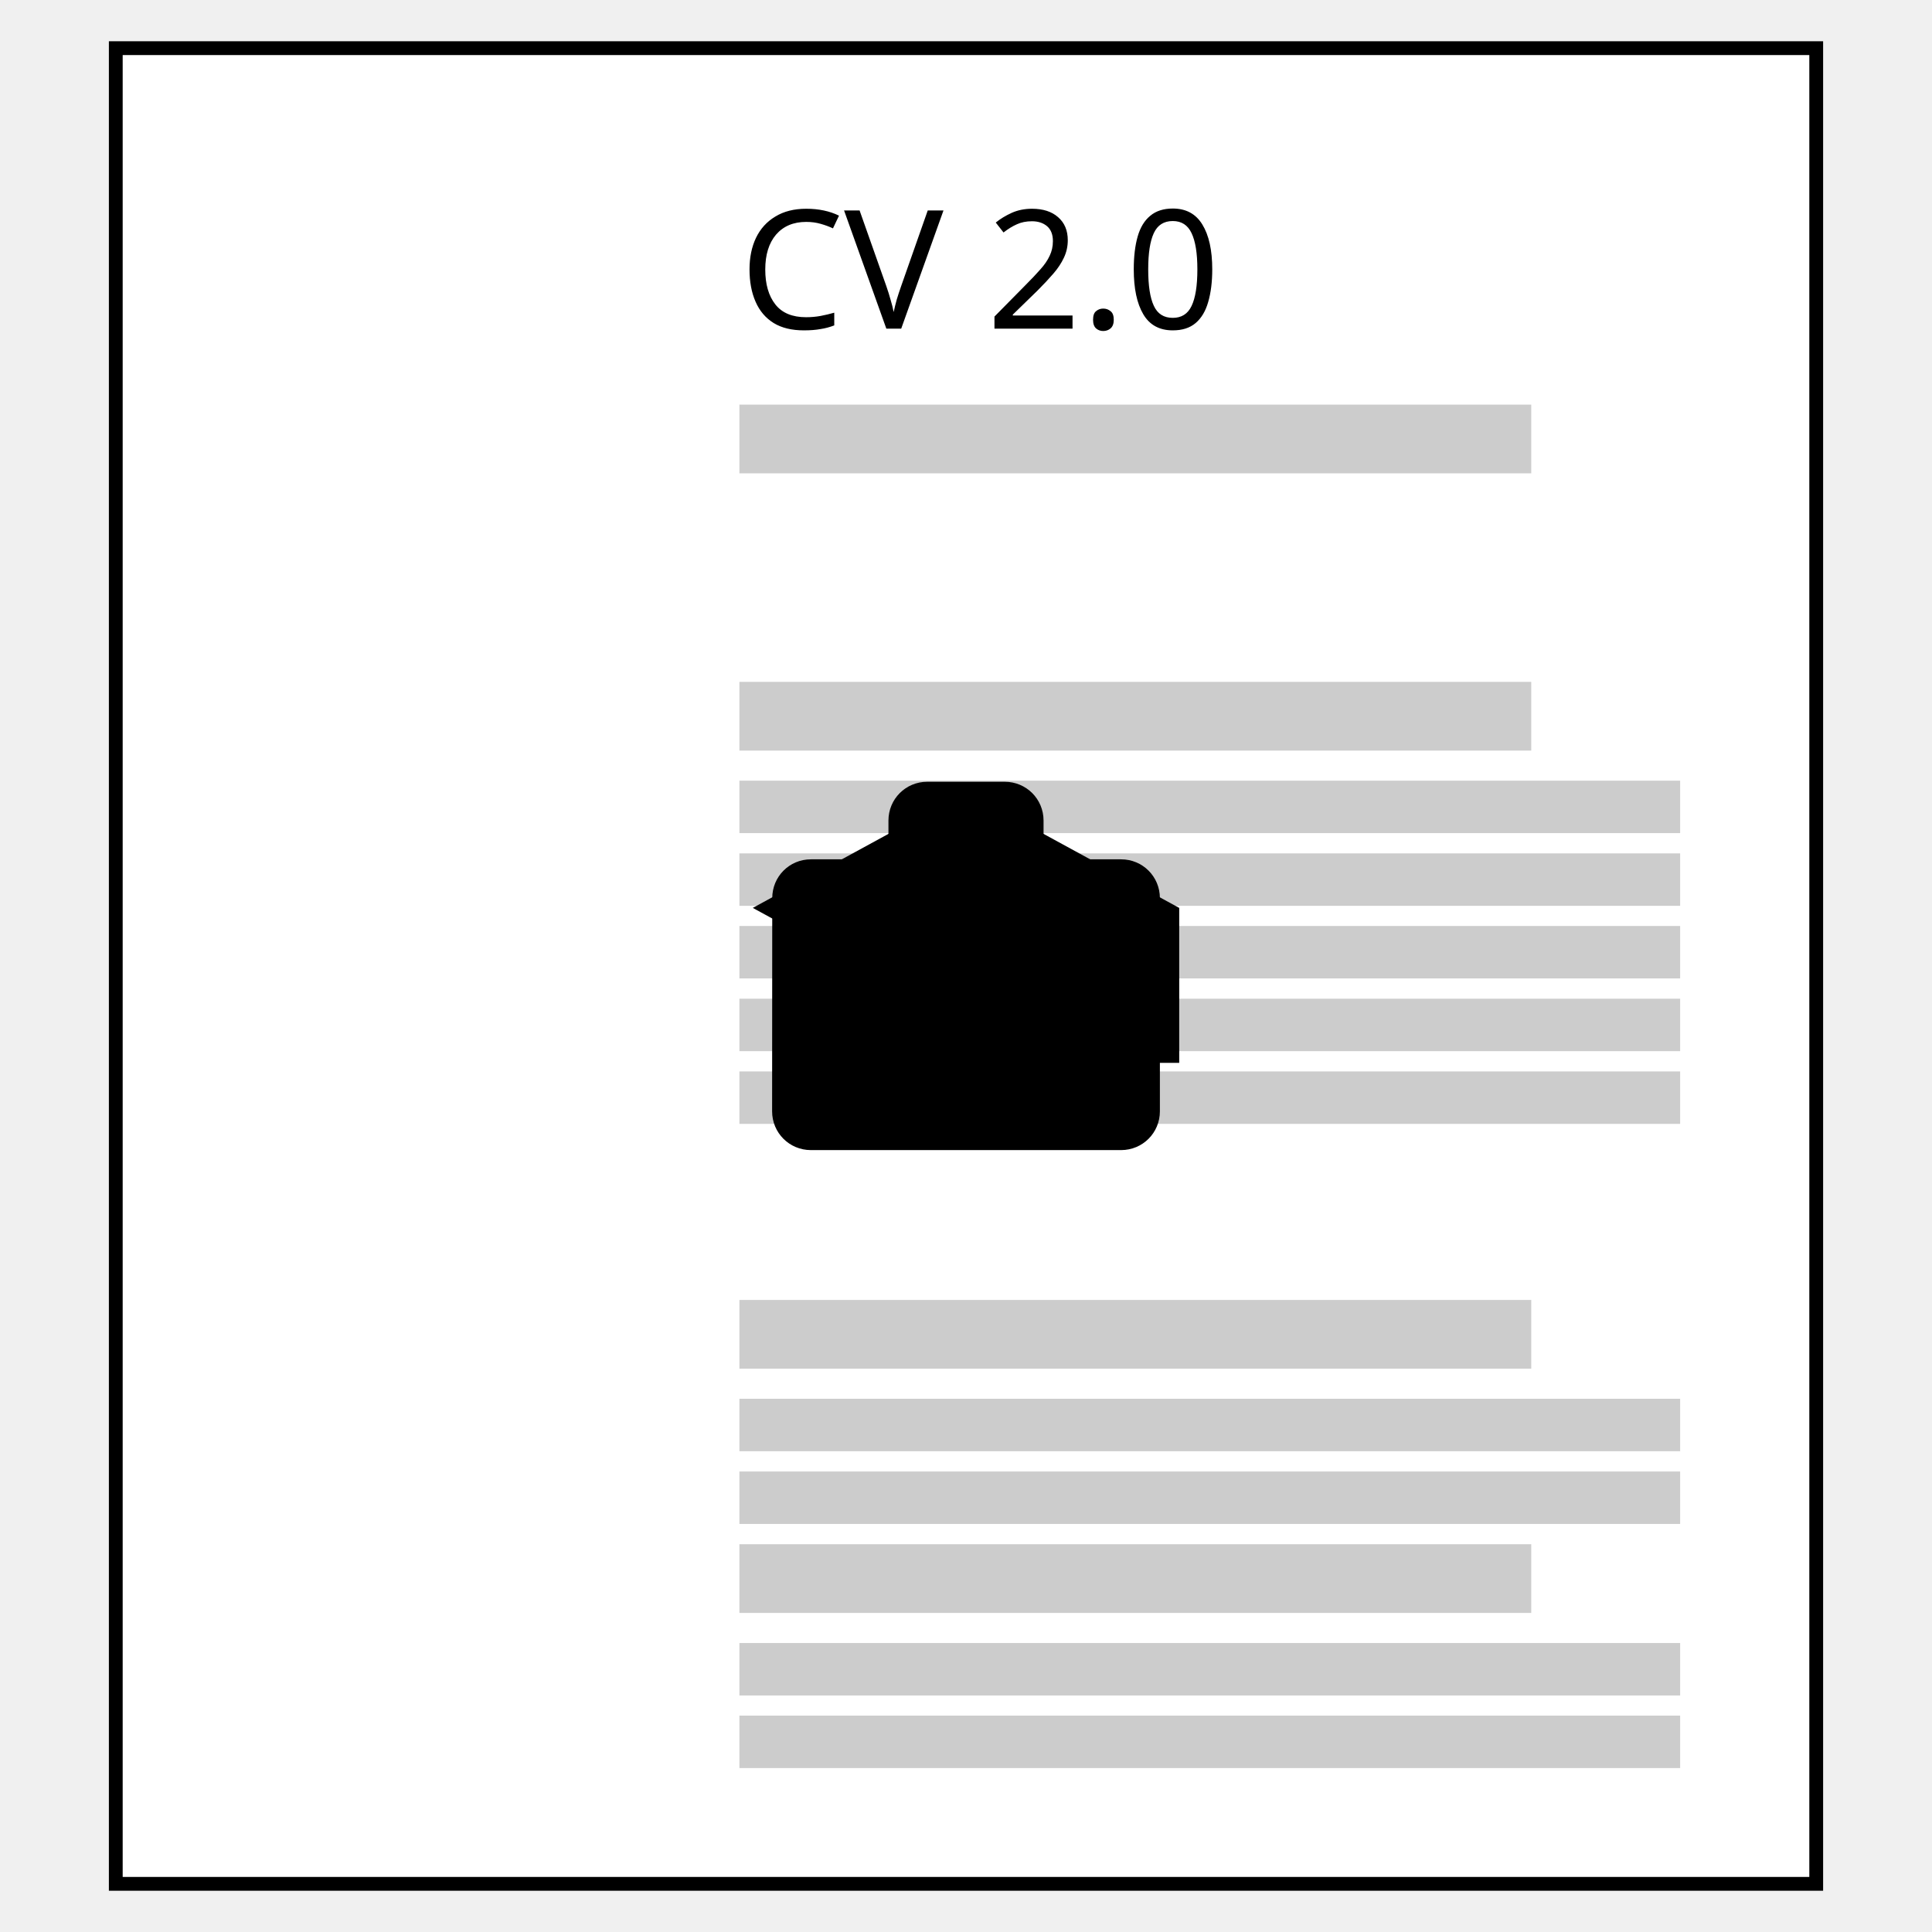
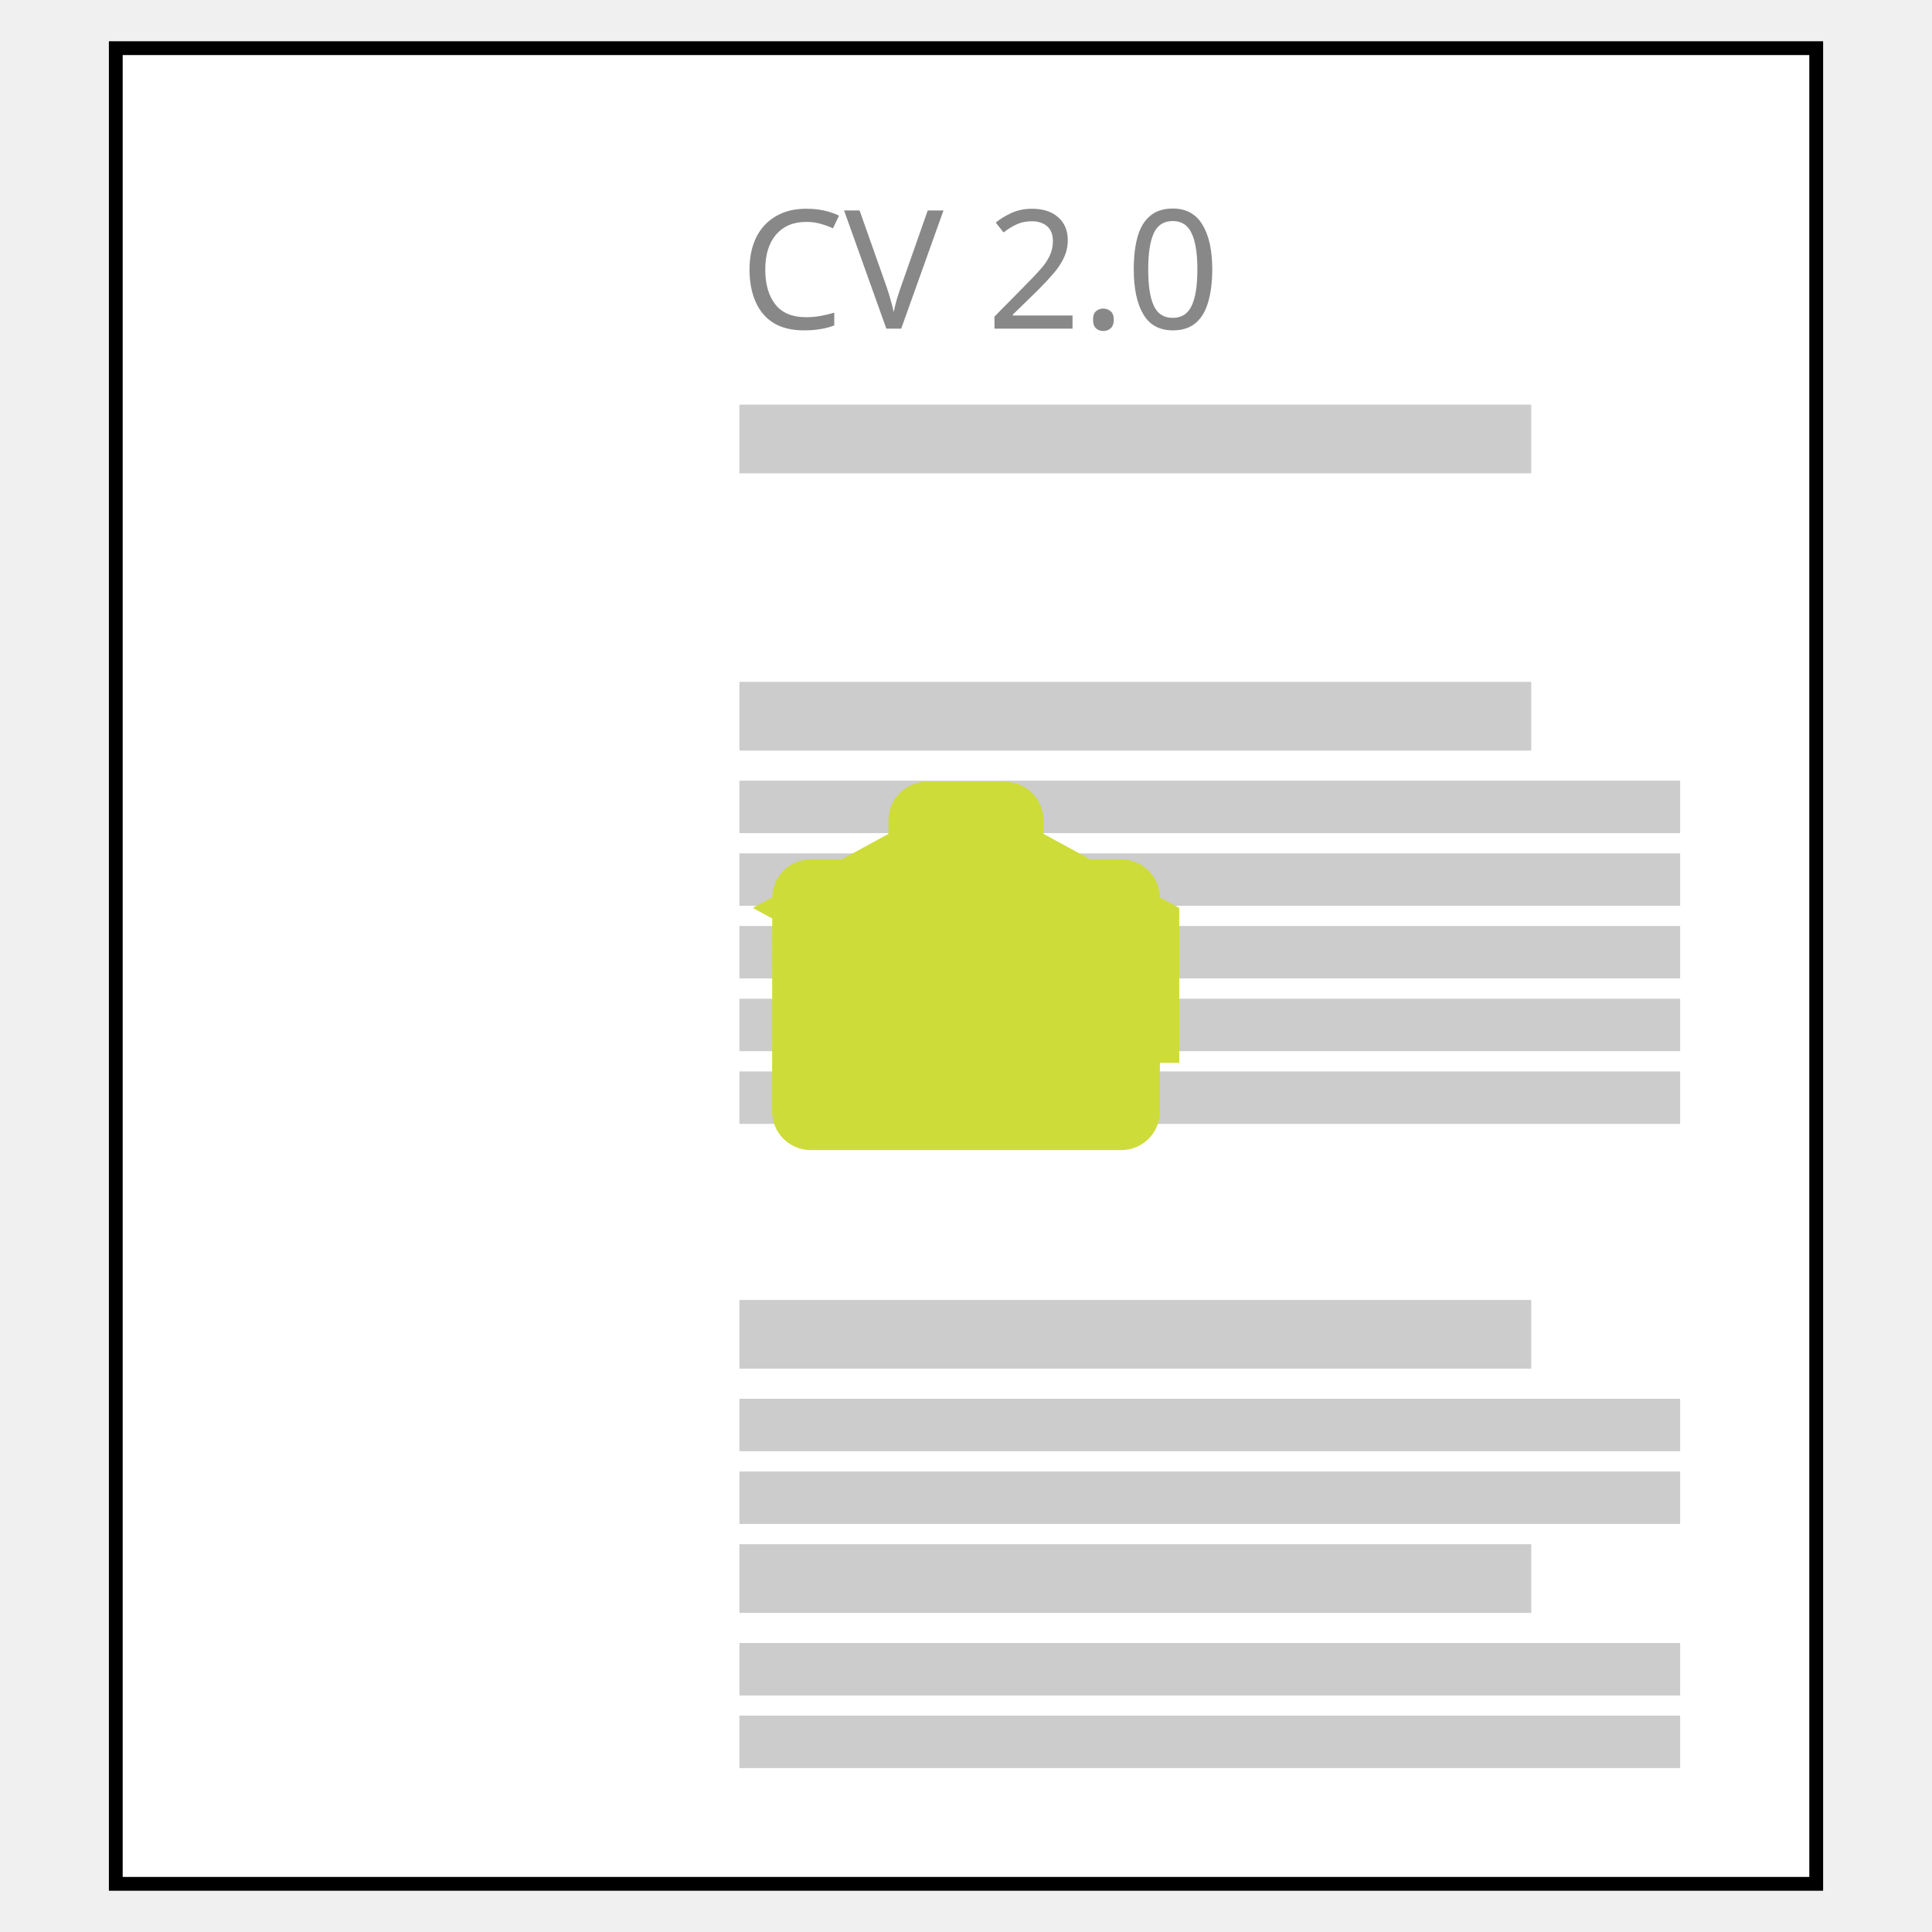
<svg xmlns="http://www.w3.org/2000/svg" version="1.1" x="0px" y="0px" viewBox="0 0 140 140" style="enable-background:new 0 0 140 140;" xml:space="preserve">
  <style type="text/css">
	.st0{fill:#FFFFFF;stroke:#000000;stroke-miterlimit:10;}
	.st1{fill:#CCCCCC;}
	.st2{font-family:'MyriadPro-Regular';}
	.st3{font-size:12px;}
	.st4{fill:none;}
    .st5{fill:none;stroke:#000000;stroke-miterlimit:10;}
                 
    svg:hover .letterFold_later_back
    {
        transform-box: fill-box;
        transform-origin: 50% 0%;
        animation: foldAnimationLater 3s forwards linear infinite;
        animation-delay: 4.7s;
    }
    svg:hover .letterFold_later_front
    {
        transform-box: fill-box;
        transform-origin: 50% 0%;
        animation: foldAnimationLaterHalf 3s forwards linear infinite;
        animation-delay: 4.7s;
    }

    svg:hover #letterContent
    {
        animation: cvShowAnimation 3s forwards linear infinite;
        animation-delay: 4.7s;
    }
    svg:hover #cv
    {
        animation: letterGoAndCome 3s forwards linear infinite;
        animation-delay: 4.7s;
    }

    svg:hover #letterFold_2
    {
        transform-box: fill-box;
        transform-origin: 50% 100%; 
        opacity: 0;
        animation: letterFoldAnimation 0.2s forwards linear;
        animation-delay: 4.2s;
    }
    svg:hover #letterFold
    {
        transform-box: fill-box;
        transform-origin: 50% 100%;
        animation: letterFoldAnimation 0.2s forwards linear;
        animation-delay: 4.2s;
    }

    #letter, #letterFold_outer, #letterFold 
    {
        transform: translateY(200px);
    }
    svg:hover #letter, #letterFold_outer
    {
        transform: translateY(200px);
        animation: letterAnimation 0.7s forwards linear;
        animation-delay: 3s;
    }
     
    svg:hover #Layer_1 
    {       
        animation: cvAnimation 0.8s forwards linear;   
        animation-delay: 3.35s;
    }

    #work, #academic, #personal
    {
        transform-box: fill-box;
        transform-origin: 50% 50%;
        opacity: 0%;
    }

    svg:hover #academic
    {
        opacity: 0%;
        offset-path: path('M77.99,79.77l8.51-3.95c8.23-3.82,9.07-15.2,1.48-20.19l-0.55-0.36c-5.64-3.7-12.67-4.59-19.06-2.42L30.89,65.64');
        animation: moveIcon 1s ease-in-out forwards;
        animation-delay: 1s;
    }

    svg:hover #personal
    {
        opacity: 0%;
        offset-path: path('M77.99,79.77l8.51-3.95c8.23-3.82,9.07-15.2,1.48-20.19l-0.55-0.36c-2.82-1.85-5.99-3-9.25-3.41c-8.33-1.06-16.32-3.94-23.01-9.01L30.89,24.43');
        animation: moveIcon 1s ease-in-out forwards;
    }

    #work, #personal, #academic
    {
        opacity: 100%;
        offset-path: path('M77.99,79.77l8.51-3.95c8.23-3.82,9.07-15.2,1.48-20.19l-0.55-0.36c-0.06-0.04-0.11-0.07-0.17-0.11c-8.01-5.16-18.74-2.55-23.85,5.5L30.89,111.9');
        offset-distance: 100%;
        offset-rotate: 0deg;
    }
    #personal
    {
        offset-path: path('M77.99,79.77l8.51-3.95c8.23-3.82,9.07-15.2,1.48-20.19l-0.55-0.36c-2.82-1.85-5.99-3-9.25-3.41c-8.33-1.06-16.32-3.94-23.01-9.01L30.89,24.43');
    }
    #academic
    {
        offset-path: path('M77.99,79.77l8.51-3.95c8.23-3.82,9.07-15.2,1.48-20.19l-0.55-0.36c-5.64-3.7-12.67-4.59-19.06-2.42L30.89,65.64');
    }

    svg:hover #work
    {
        opacity: 0%;
        offset-path: path('M77.99,79.77l8.51-3.95c8.23-3.82,9.07-15.2,1.48-20.19l-0.55-0.36c-0.06-0.04-0.11-0.07-0.17-0.11c-8.01-5.16-18.74-2.55-23.85,5.5L30.89,111.9');
        animation: moveIcon 1s ease-in-out forwards;
        animation-delay: 2s;
    }
    
    svg:hover #personal_content
    {
        clip-path: inset(0px 200px 0px 0px);
        animation: showAnimation 0.5s ease-in-out forwards;
        animation-delay: 0.7s;
    }

    svg:hover #academic_content
    {
        clip-path: inset(0px 200px 0px 0px);
        animation: showAnimation 0.5s ease-in-out forwards;
        animation-delay: 1.7s;
    }

    svg:hover #work_content
    {
        clip-path: inset(0px 200px 0px 0px);
        animation: showAnimation 0.5s ease-in-out forwards;
        animation-delay: 2.7s;
    }


    @keyframes foldAnimationLater {
        40%
        {
            transform: scaleY(1);
        }
        45%
        {
            transform: scaleY(-1);
        }
        95%
        {
            transform: scaleY(-1);
        }
        100%
        {
            transform: scaleY(1);
        }
    }

    @keyframes letterGoAndCome {
        0%
        {
            transform: translateX(0);
        }
        15%
        {
            transform: translateX(140px);
        }
        16%
        {
            opacity: 0;
            transform: translateX(140px);
        }
        17%
        {
            opacity: 0;
            transform: translateX(-200px);
        }
        25%
        {
            opacity: 100%;
            transform: translateX(-200px);
        }
        40%
        {
            opacity: 100%;
            transform: translateX(0px);
        }
        100%
        {
            transform: translateX(0px);
        }
    }

    @keyframes cvShowAnimation {
        45%
        {
            transform: translateY(0);
        }
        50%
        {
            transform: translateY(-45px);
        }
        90%
        {   
            transform: translateY(-45px);
        }
        95%
        {
            transform: translateY(0);
        }
        100%
        {
            transform: translateY(0);
        }
    }

    @keyframes foldAnimationLaterHalf {
        40%
        {
            transform: scaleY(1);
        }
        45%
        {
            transform: scaleY(0);
        }
        95%
        {
            transform: scaleY(0);
        }
        100%
        {
            transform: scaleY(1);
        }
    }
    @keyframes letterFoldAnimation {
        from{
            opacity: 100%;
            transform: scaleY(1);
        }
        to{
            opacity: 100%; 
            transform: scaleY(-1);
        }
    }

    @keyframes cvAnimation {
        0%{
            clip-path: inset(0px 0px 0px 0px);
            transform: translateY(0px);
        }
        100%{
            clip-path: inset(0px 0px 83px 0px);  
            transform: translateY(60px);
        }
    }

    @keyframes letterAnimation {
        0% {
            transform: translateY(200px);
        }
        100% {
            transform: translateY(0px);
        }
    }

    @keyframes showAnimation {
        0% {
            clip-path: inset(0px 70px 0px 0px);
        }
        100% {
            clip-path: inset(0px 0px 0px 0px);
        }
    }

    @keyframes moveIcon {
        0% {
            clip-path: circle(0px);
            opacity: 100%;  
            offset-distance: 0%;
            offset-rotate: 0deg;
        }
        15% {
            clip-path: circle(20px);
            offset-distance: 0%;
            offset-rotate: 0deg;
        }
        100%
        {
            opacity: 100%;
            offset-distance: 100%;
            offset-rotate: 0deg;
        }
    }


</style>
  <g id="cv">
    <g id="letterFold_outer">
      <g class="letterFold_later_back">
        <path id="letterFold" class="st0" d="M70,23.06L5.79,46.37c-0.13,0.05-0.09,0.23,0.04,0.23h128.42c0.12,0,0.15-0.16,0.04-0.2L70,23.06z" />
      </g>
    </g>
    <g id="letterContent">
      <g id="Layer_1">
        <rect x="8.39" y="3.49" class="st0" width="123.22" height="133.02" />
        <g id="academic_content">
          <rect x="53.58" y="49.41" class="st1" width="57.38" height="4.98" />
          <rect x="53.58" y="56.57" class="st1" width="68.17" height="3.8" />
          <rect x="53.58" y="61.84" class="st1" width="68.17" height="3.8" />
          <rect x="53.58" y="67.1" class="st1" width="68.17" height="3.8" />
          <rect x="53.58" y="72.37" class="st1" width="68.17" height="3.8" />
          <rect x="53.58" y="77.64" class="st1" width="68.17" height="3.8" />
        </g>
        <g id="personal_content">
          <rect x="53.58" y="29.32" class="st1" width="57.38" height="4.98" />
-           <text transform="matrix(1 0 0 1 53.5787 23.8143)" class="st2 st3">CV 2.0</text>
+           <text fill="#888" transform="matrix(1 0 0 1 53.5787 23.8143)" class="st2 st3">CV 2.0</text>
        </g>
        <g id="work_content">
          <rect x="53.58" y="94.2" class="st1" width="57.38" height="4.98" />
          <rect x="53.58" y="101.36" class="st1" width="68.17" height="3.8" />
          <rect x="53.58" y="106.63" class="st1" width="68.17" height="3.8" />
          <rect x="53.58" y="111.9" class="st1" width="57.38" height="4.98" />
          <rect x="53.58" y="119.06" class="st1" width="68.17" height="3.8" />
          <rect x="53.58" y="124.32" class="st1" width="68.17" height="3.8" />
        </g>
-         <path id="personal" d="M70,70c2.21,0,4-1.79,4-4s-1.79-4-4-4s-4,1.79-4,4S67.79,70,70,70z M70,72c-2.67,0-8,1.34-8,4v2h16v-2   C78,73.34,72.67,72,70,72z" />
-         <path id="work" d="M81.24,62.27h-5.62v-2.81c0-1.56-1.25-2.81-2.81-2.81h-5.62c-1.56,0-2.81,1.25-2.81,2.81v2.81h-5.62   c-1.56,0-2.8,1.25-2.8,2.81l-0.01,15.45c0,1.56,1.25,2.81,2.81,2.81h22.48c1.56,0,2.81-1.25,2.81-2.81V65.08   C84.05,63.52,82.8,62.27,81.24,62.27z M72.81,62.27h-5.62v-2.81h5.62V62.27z" />
-         <path id="academic" d="M60.17,71.66v5.62L70,82.64l9.83-5.37v-5.62L70,77.02L60.17,71.66z M70,57.36l-15.45,8.43L70,74.21l12.64-6.9v9.71h2.81   V65.79L70,57.36z" />
+         <path fill="#cddc39" id="personal" d="M70,70c2.21,0,4-1.79,4-4s-1.79-4-4-4s-4,1.79-4,4S67.79,70,70,70z M70,72c-2.67,0-8,1.34-8,4v2h16v-2   C78,73.34,72.67,72,70,72z" />
+         <path fill="#cddc39" id="work" d="M81.24,62.27h-5.62v-2.81c0-1.56-1.25-2.81-2.81-2.81h-5.62c-1.56,0-2.81,1.25-2.81,2.81v2.81h-5.62   c-1.56,0-2.8,1.25-2.8,2.81l-0.01,15.45c0,1.56,1.25,2.81,2.81,2.81h22.48c1.56,0,2.81-1.25,2.81-2.81V65.08   C84.05,63.52,82.8,62.27,81.24,62.27z M72.81,62.27h-5.62v-2.81h5.62V62.27z" />
+         <path fill="#cddc39" id="academic" d="M60.17,71.66v5.62L70,82.64l9.83-5.37v-5.62L70,77.02L60.17,71.66z M70,57.36l-15.45,8.43L70,74.21l12.64-6.9v9.71h2.81   V65.79L70,57.36z" />
        <path class="st4" d="M77.99,79.77" />
      </g>
    </g>
    <g id="letter">
      <rect x="5.15" y="46.61" class="st0" width="129.7" height="68.34" />
      <g class="letterFold_later_front">
        <path id="letterFold_2" class="st0" d="M70,23.06L5.79,46.37c-0.13,0.05-0.09,0.23,0.04,0.23h128.42c0.12,0,0.15-0.16,0.04-0.2L70,23.06z" />
      </g>
    </g>
  </g>
</svg>
